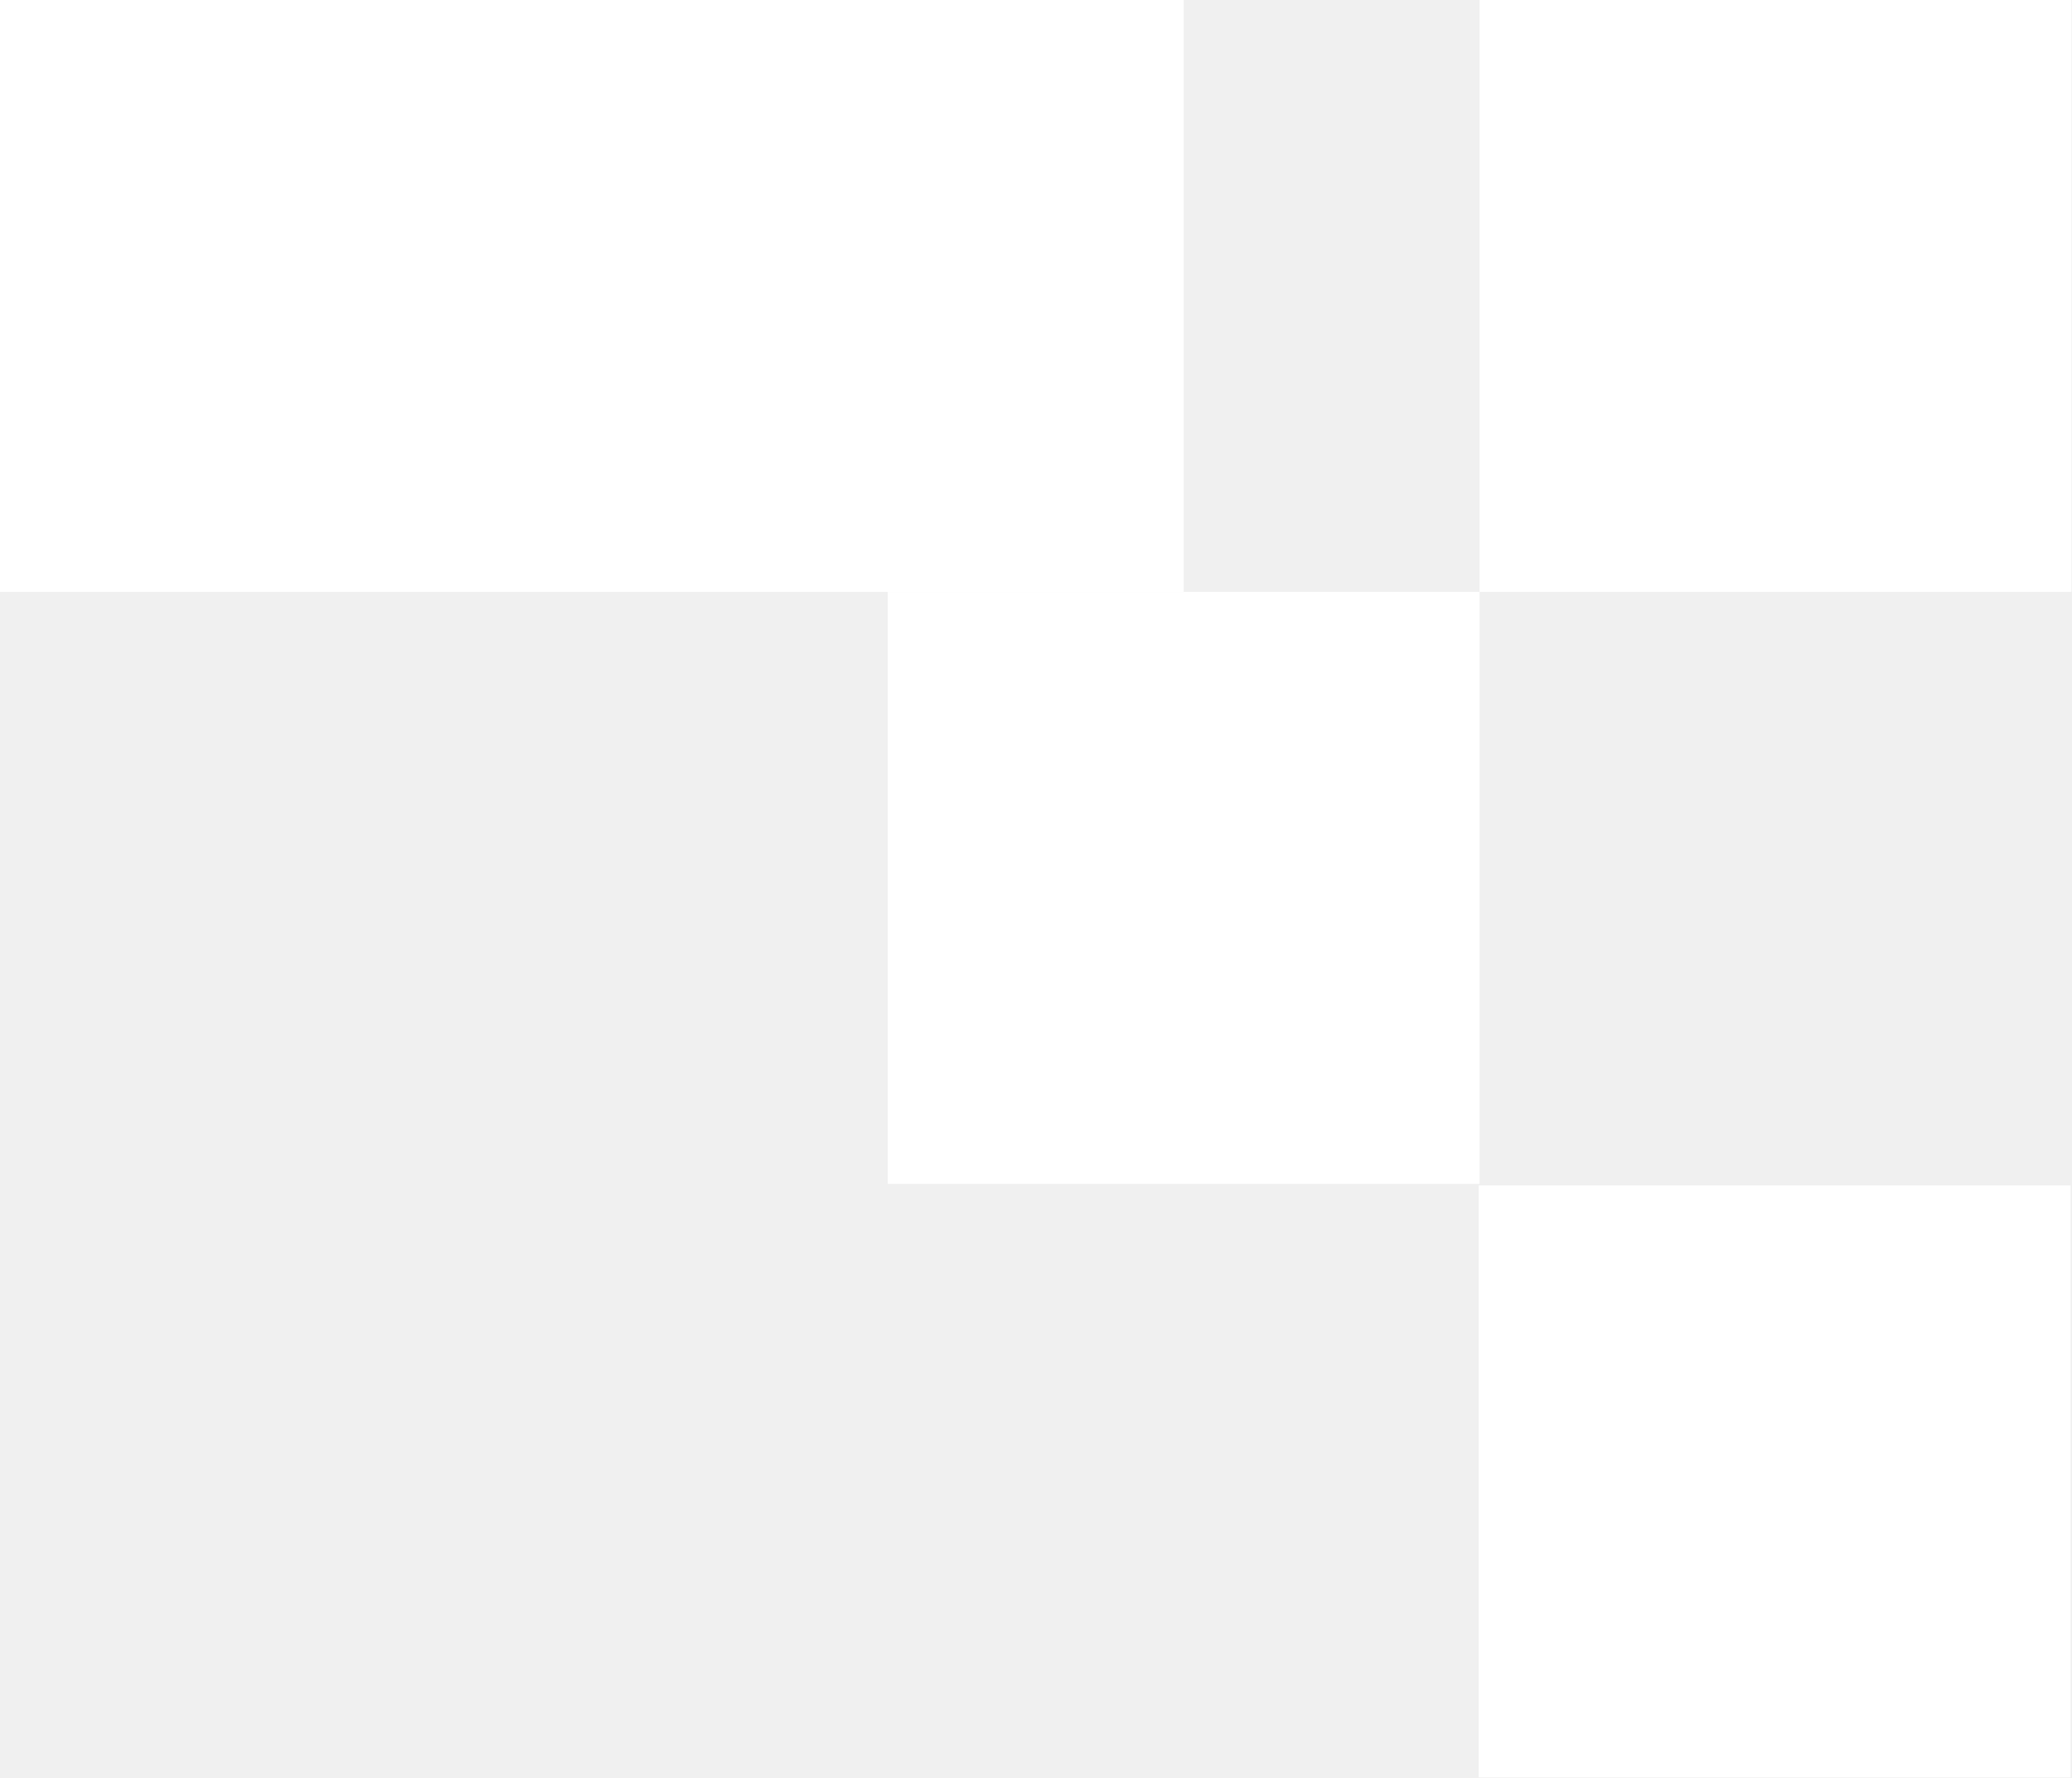
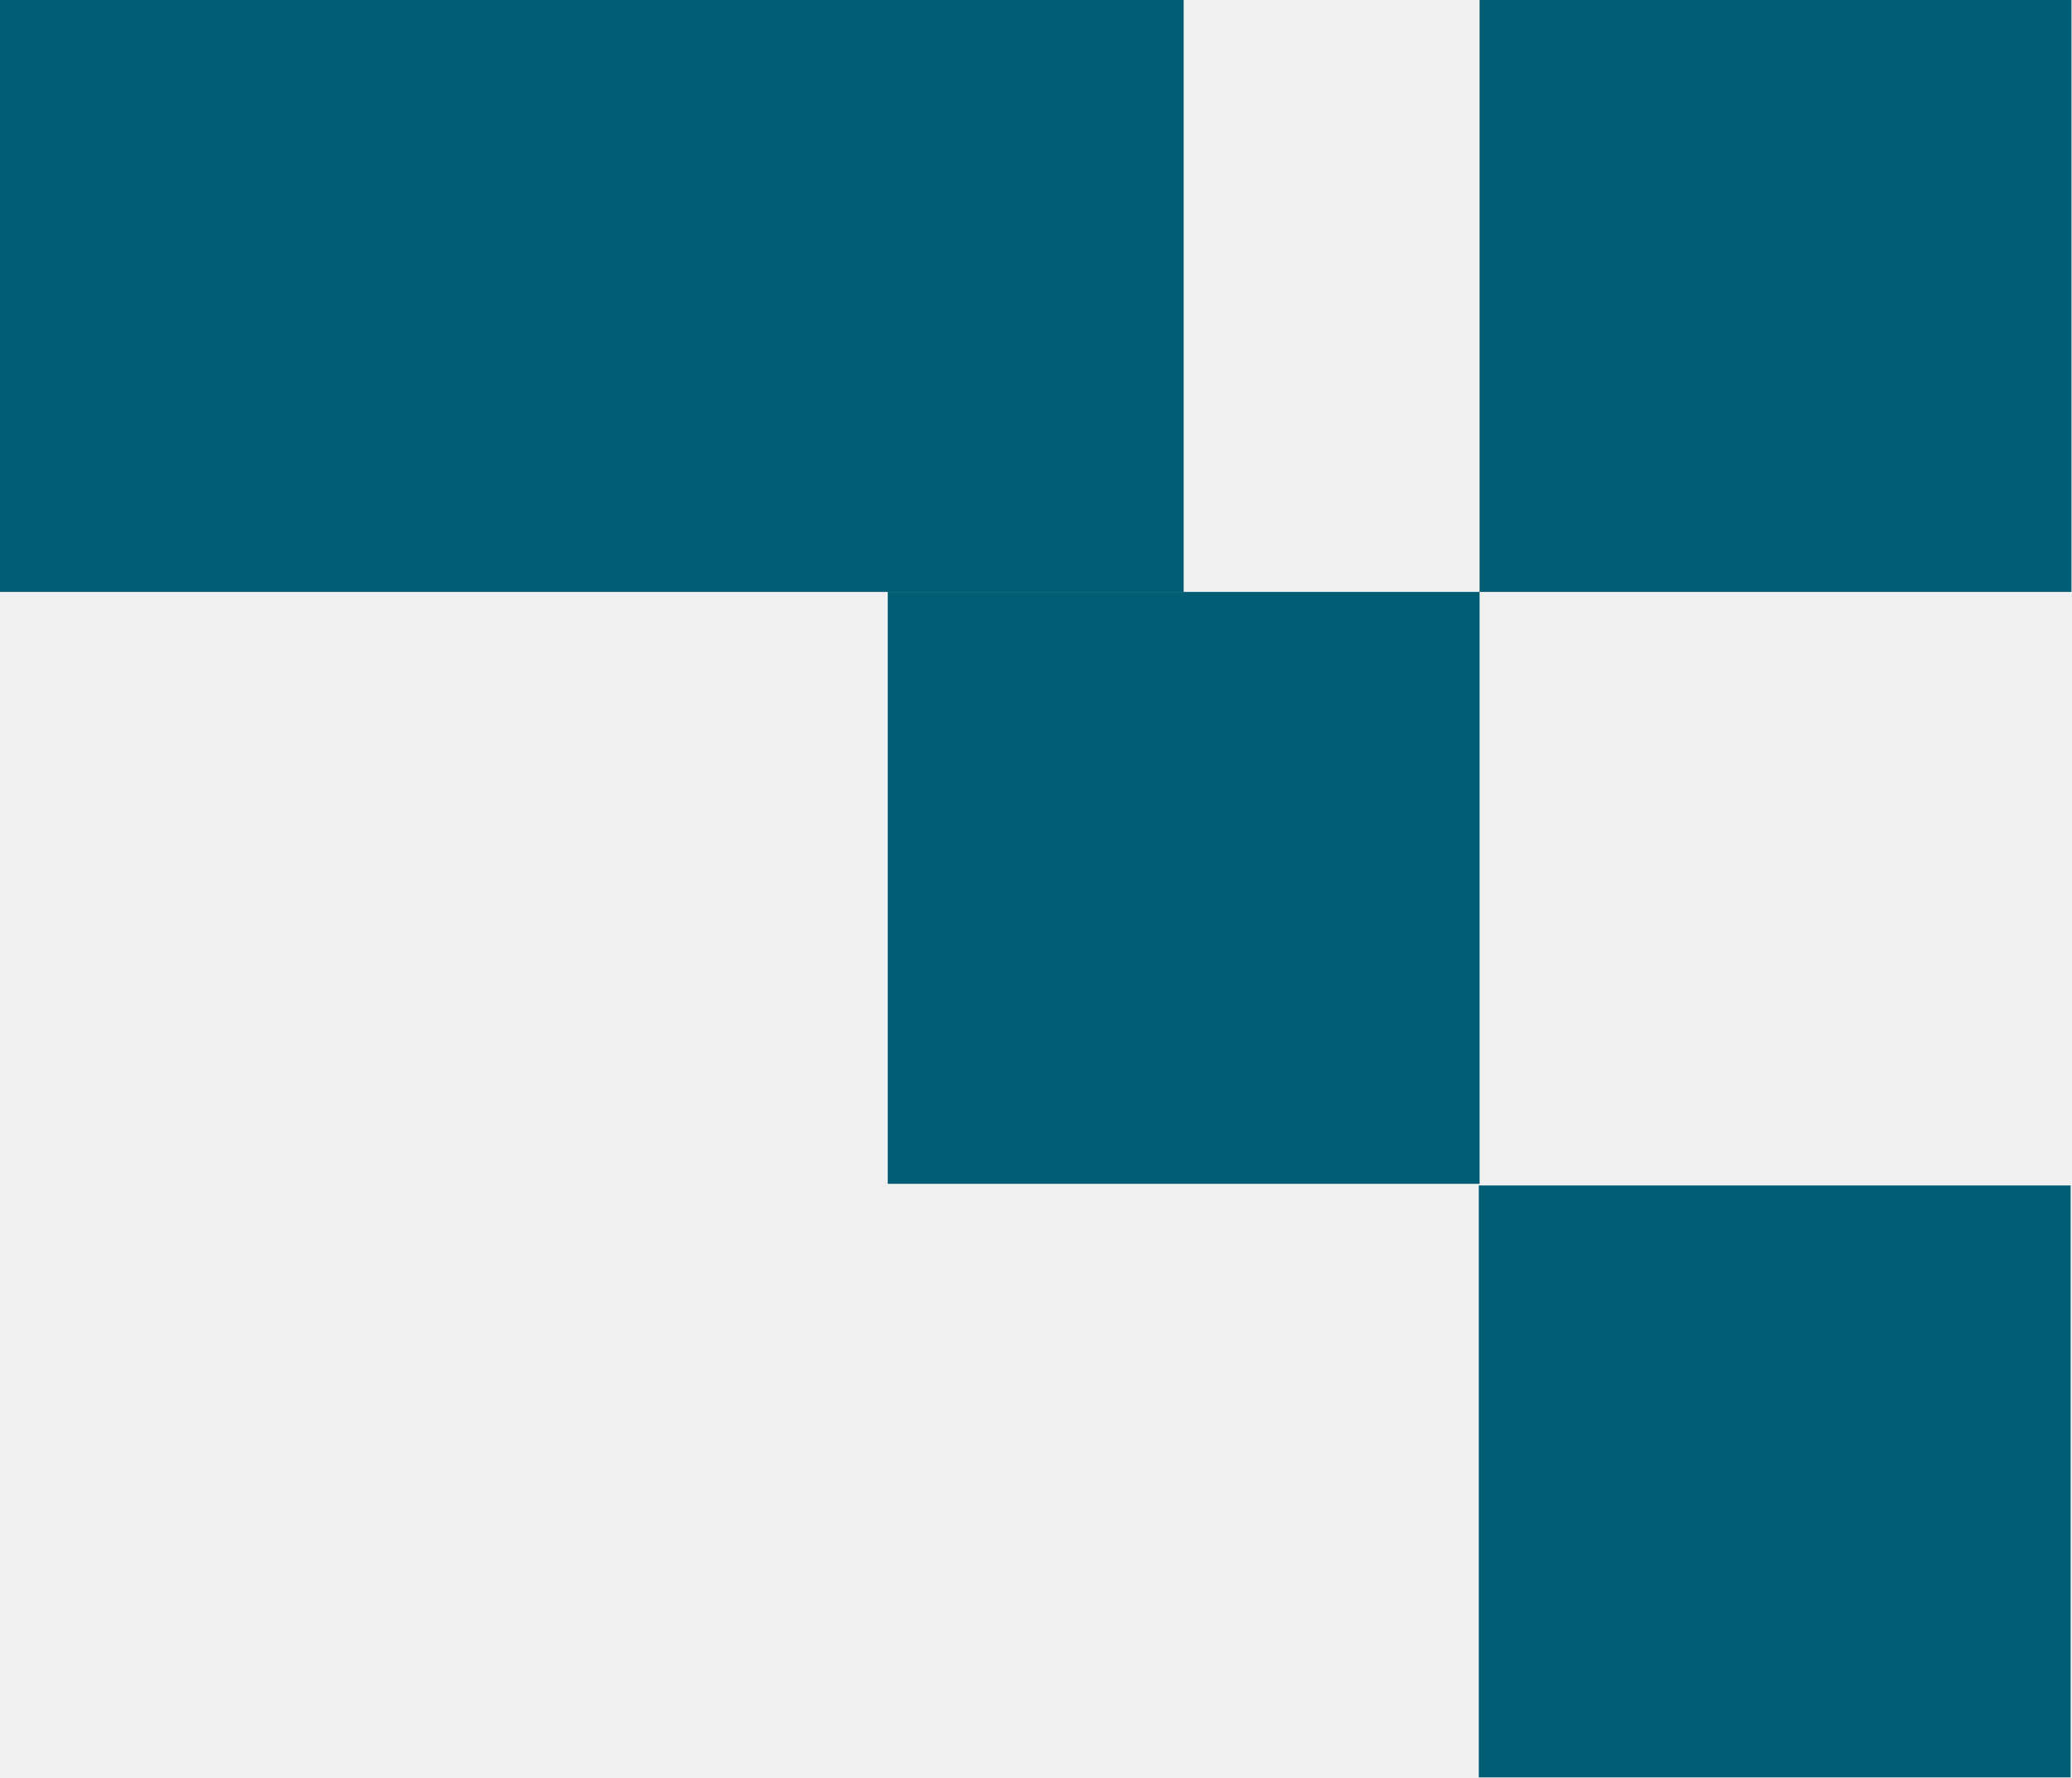
<svg xmlns="http://www.w3.org/2000/svg" width="513" height="440" viewBox="0 0 513 440" fill="none">
-   <rect width="146.531" height="146.531" transform="matrix(-1 0 0 1 366.327 146.531)" fill="white" />
-   <rect width="146.531" height="146.531" transform="matrix(-1 0 0 1 512.655 293.469)" fill="white" />
-   <rect width="146.531" height="146.531" transform="matrix(-1 0 0 1 512.858 0.00012207)" fill="white" />
-   <rect y="146.531" width="146.531" height="293.062" transform="rotate(-90 0 146.531)" fill="white" />
+   <rect width="146.531" height="146.531" transform="matrix(-1 0 0 1 366.327 146.531)" fill="#005D74" />
+   <rect width="146.531" height="146.531" transform="matrix(-1 0 0 1 512.655 293.469)" fill="#005D74" />
+   <rect width="146.531" height="146.531" transform="matrix(-1 0 0 1 512.858 0.00012207)" fill="#005D74" />
+   <rect y="146.531" width="146.531" height="293.062" transform="rotate(-90 0 146.531)" fill="#005D74" />
</svg>
